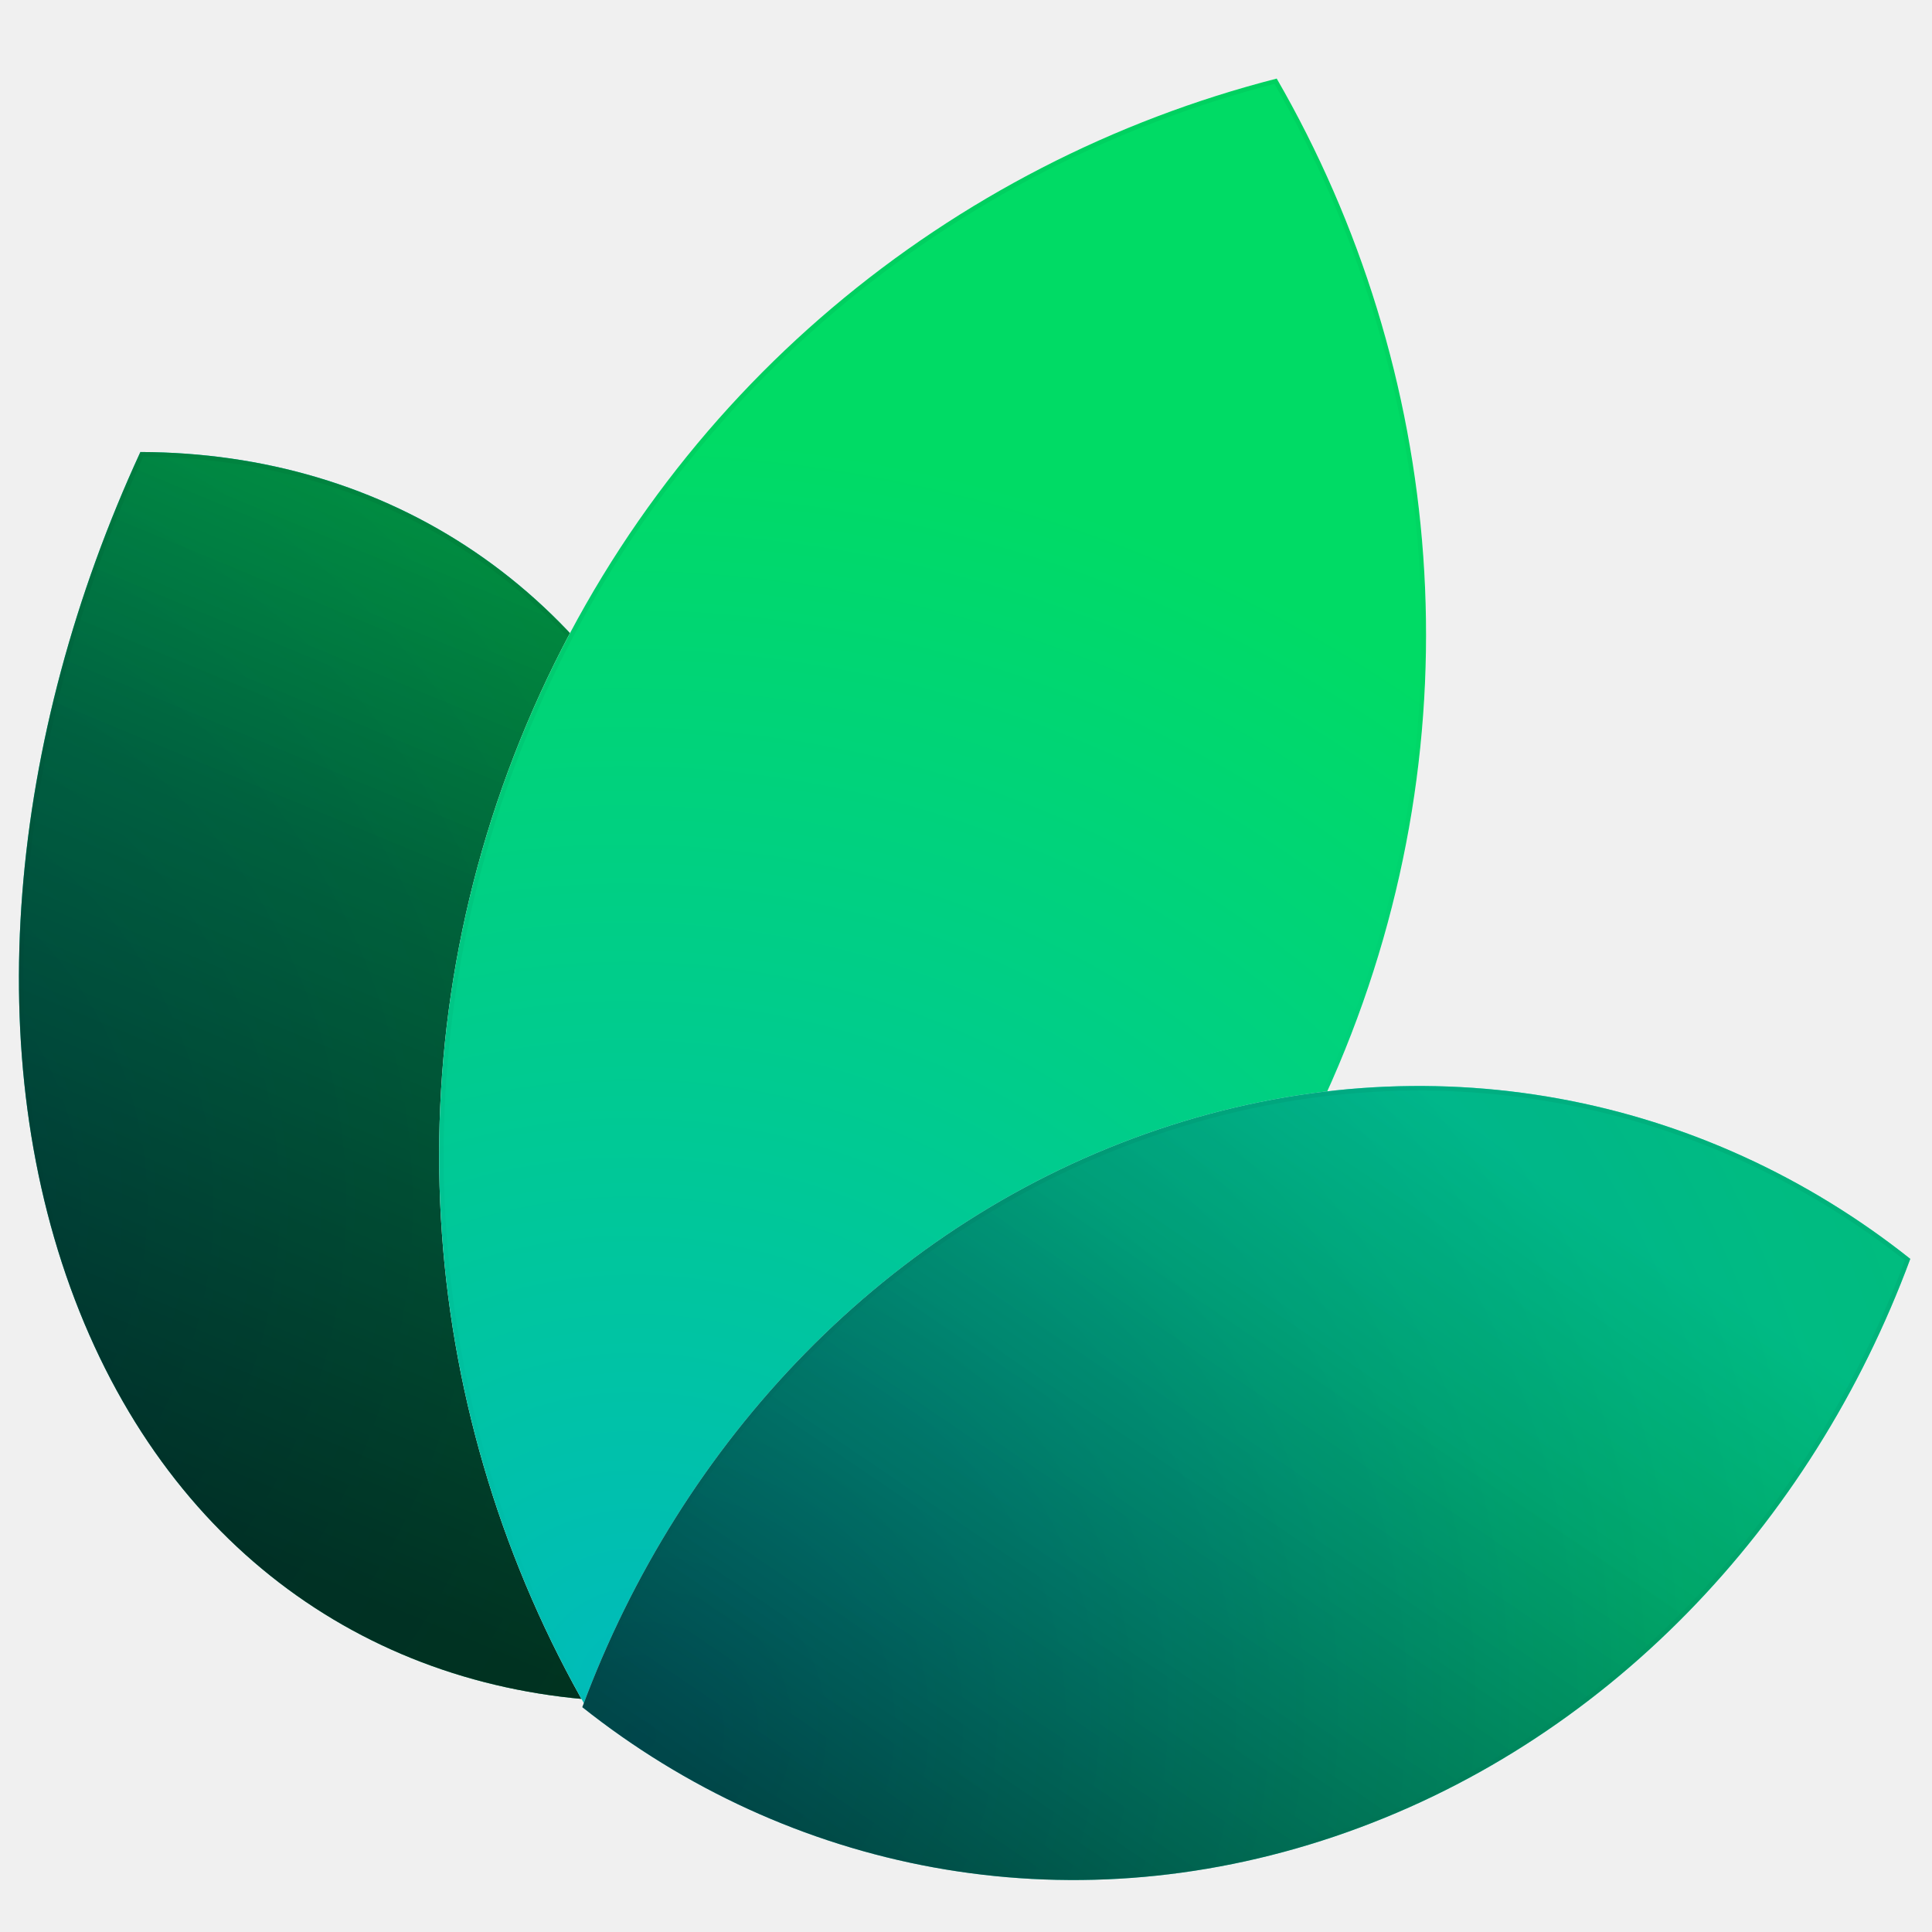
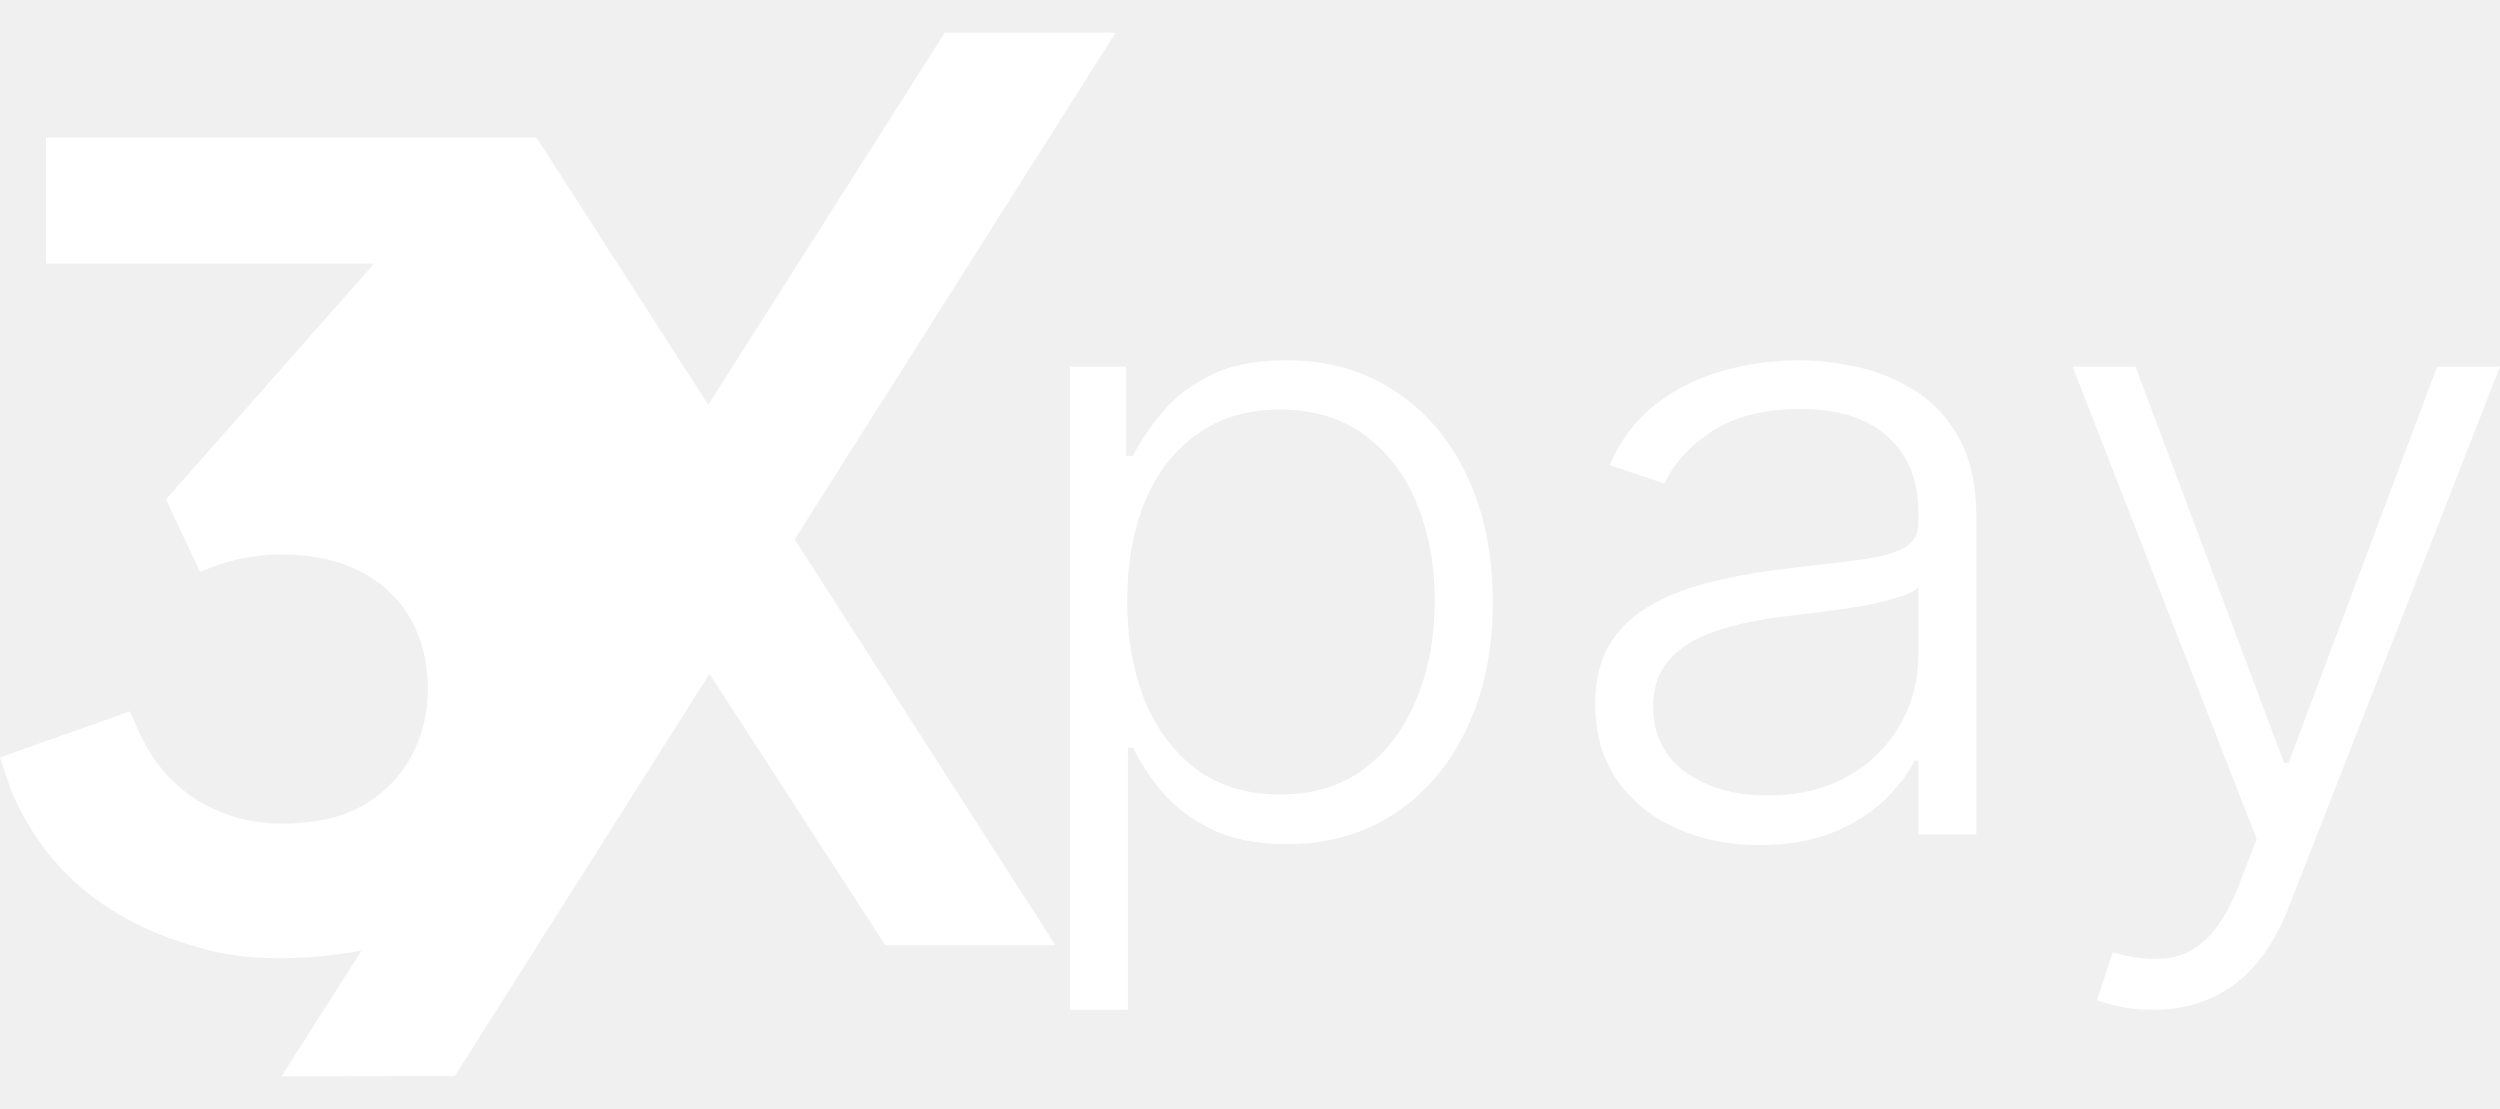
- <svg xmlns="http://www.w3.org/2000/svg" width="24" height="24" viewBox="0 0 24 24" fill="none">
-   <path d="M7.953 21.139C4.896 21.13 2.255 19.458 0.987 16.29C-0.28 13.121 0.109 9.163 1.744 5.615C4.801 5.624 7.442 7.296 8.71 10.465C9.977 13.633 9.588 17.591 7.953 21.139Z" fill="white" />
-   <path d="M7.953 21.139C4.896 21.13 2.255 19.458 0.987 16.29C-0.28 13.121 0.109 9.163 1.744 5.615C4.801 5.624 7.442 7.296 8.71 10.465C9.977 13.633 9.588 17.591 7.953 21.139Z" fill="url(#paint0_radial_101_2703)" />
-   <path d="M7.953 21.139C4.896 21.13 2.255 19.458 0.987 16.29C-0.28 13.121 0.109 9.163 1.744 5.615C4.801 5.624 7.442 7.296 8.71 10.465C9.977 13.633 9.588 17.591 7.953 21.139Z" fill="black" fill-opacity="0.5" style="mix-blend-mode:hard-light" />
-   <path d="M7.953 21.139C4.896 21.13 2.255 19.458 0.987 16.29C-0.28 13.121 0.109 9.163 1.744 5.615C4.801 5.624 7.442 7.296 8.71 10.465C9.977 13.633 9.588 17.591 7.953 21.139Z" fill="url(#paint1_linear_101_2703)" fill-opacity="0.5" style="mix-blend-mode:hard-light" />
-   <path d="M8.684 10.476C9.945 13.63 9.561 17.572 7.935 21.111C4.897 21.096 2.274 19.431 1.013 16.279C-0.248 13.124 0.136 9.182 1.762 5.643C4.8 5.659 7.423 7.324 8.684 10.476Z" stroke="url(#paint2_linear_101_2703)" stroke-opacity="0.05" stroke-width="0.056" />
-   <path d="M7.31 21.257C11.354 20.221 14.884 17.375 16.628 13.236C18.373 9.097 17.945 4.587 15.86 0.976C11.816 2.012 8.287 4.858 6.542 8.998C4.797 13.137 5.225 17.646 7.31 21.257Z" fill="white" />
-   <path d="M7.31 21.257C11.354 20.221 14.884 17.375 16.628 13.236C18.373 9.097 17.945 4.587 15.86 0.976C11.816 2.012 8.287 4.858 6.542 8.998C4.797 13.137 5.225 17.646 7.31 21.257Z" fill="url(#paint3_radial_101_2703)" />
-   <path d="M16.603 13.225C14.864 17.349 11.351 20.187 7.324 21.225C5.253 17.624 4.829 13.132 6.568 9.009C8.306 4.885 11.819 2.047 15.846 1.009C17.918 4.61 18.341 9.101 16.603 13.225Z" stroke="url(#paint4_linear_101_2703)" stroke-opacity="0.05" stroke-width="0.056" />
-   <path d="M7.234 21.207C9.789 23.237 13.21 23.951 16.577 22.814C19.944 21.677 22.506 18.945 23.73 15.638C21.175 13.608 17.754 12.894 14.387 14.031C11.02 15.168 8.458 17.901 7.234 21.207Z" fill="white" />
-   <path d="M7.234 21.207C9.789 23.237 13.21 23.951 16.577 22.814C19.944 21.677 22.506 18.945 23.73 15.638C21.175 13.608 17.754 12.894 14.387 14.031C11.02 15.168 8.458 17.901 7.234 21.207Z" fill="url(#paint5_radial_101_2703)" />
-   <path d="M7.234 21.207C9.789 23.237 13.21 23.951 16.577 22.814C19.944 21.677 22.506 18.945 23.73 15.638C21.175 13.608 17.754 12.894 14.387 14.031C11.02 15.168 8.458 17.901 7.234 21.207Z" fill="black" fill-opacity="0.2" style="mix-blend-mode:hard-light" />
-   <path d="M7.234 21.207C9.789 23.237 13.21 23.951 16.577 22.814C19.944 21.677 22.506 18.945 23.73 15.638C21.175 13.608 17.754 12.894 14.387 14.031C11.02 15.168 8.458 17.901 7.234 21.207Z" fill="url(#paint6_linear_101_2703)" fill-opacity="0.5" style="mix-blend-mode:hard-light" />
-   <path d="M16.568 22.787C13.218 23.918 9.814 23.212 7.267 21.198C8.492 17.907 11.044 15.189 14.396 14.058C17.747 12.927 21.15 13.633 23.697 15.648C22.472 18.938 19.92 21.656 16.568 22.787Z" stroke="url(#paint7_linear_101_2703)" stroke-opacity="0.05" stroke-width="0.056" />
-   <defs>
-     <radialGradient id="paint0_radial_101_2703" cx="0" cy="0" r="1" gradientUnits="userSpaceOnUse" gradientTransform="translate(-3.00503 15.023) rotate(-10.029) scale(17.9572 17.784)">
-       <stop stop-color="#00B0BB" />
-       <stop offset="1" stop-color="#00DB65" />
-     </radialGradient>
-     <linearGradient id="paint1_linear_101_2703" x1="7.39" y1="4.813" x2="1.63" y2="18.689" gradientUnits="userSpaceOnUse">
-       <stop stop-color="#18E299" />
-       <stop offset="1" />
-     </linearGradient>
-     <linearGradient id="paint2_linear_101_2703" x1="7.948" y1="8.016" x2="1.761" y2="18.746" gradientUnits="userSpaceOnUse">
-       <stop />
-       <stop offset="1" stop-opacity="0" />
-     </linearGradient>
-     <radialGradient id="paint3_radial_101_2703" cx="0" cy="0" r="1" gradientUnits="userSpaceOnUse" gradientTransform="translate(8.11404 20.8822) rotate(-75.7542) scale(21.6246 23.7772)">
-       <stop stop-color="#00BBBB" />
-       <stop offset="0.713" stop-color="#00DB65" />
-     </radialGradient>
-     <linearGradient id="paint4_linear_101_2703" x1="7.602" y1="5.871" x2="15.556" y2="16.372" gradientUnits="userSpaceOnUse">
-       <stop />
-       <stop offset="1" stop-opacity="0" />
-     </linearGradient>
-     <radialGradient id="paint5_radial_101_2703" cx="0" cy="0" r="1" gradientUnits="userSpaceOnUse" gradientTransform="translate(7.84537 21.5181) rotate(-20.3525) scale(18.5603 17.32)">
-       <stop stop-color="#00B0BB" />
-       <stop offset="1" stop-color="#00DB65" />
-     </radialGradient>
-     <linearGradient id="paint6_linear_101_2703" x1="16.808" y1="13.007" x2="10.041" y2="22.994" gradientUnits="userSpaceOnUse">
-       <stop stop-color="#00B1BC" />
-       <stop offset="1" />
-     </linearGradient>
-     <linearGradient id="paint7_linear_101_2703" x1="16.808" y1="13.007" x2="14.169" y2="23.841" gradientUnits="userSpaceOnUse">
-       <stop />
-       <stop offset="1" stop-opacity="0" />
-     </linearGradient>
-   </defs>
+ <svg xmlns="http://www.w3.org/2000/svg" width="458" height="203" viewBox="0 0 458 203" fill="none">
+   <path d="M196 185V67.172H206.325V83.518H207.578C208.851 80.952 210.602 78.33 212.83 75.652C215.058 72.937 218.002 70.649 221.663 68.79C225.363 66.93 230.018 66 235.628 66C243.188 66 249.793 67.86 255.442 71.579C261.132 75.261 265.548 80.431 268.692 87.089C271.875 93.709 273.466 101.427 273.466 110.241C273.466 119.093 271.875 126.848 268.692 133.506C265.548 140.163 261.132 145.352 255.442 149.071C249.793 152.791 243.228 154.65 235.748 154.65C230.217 154.65 225.582 153.72 221.842 151.861C218.142 150.001 215.138 147.714 212.83 144.999C210.562 142.246 208.812 139.568 207.578 136.965H206.623V185H196ZM206.504 110.074C206.504 116.992 207.598 123.129 209.786 128.485C212.014 133.803 215.197 137.988 219.335 141.038C223.513 144.05 228.566 145.556 234.494 145.556C240.582 145.556 245.714 143.994 249.892 140.87C254.109 137.709 257.312 133.45 259.501 128.094C261.729 122.738 262.843 116.732 262.843 110.074C262.843 103.491 261.749 97.558 259.56 92.277C257.412 86.996 254.229 82.811 250.011 79.724C245.794 76.6 240.622 75.038 234.494 75.038C228.526 75.038 223.453 76.544 219.276 79.557C215.098 82.532 211.915 86.661 209.727 91.942C207.578 97.187 206.504 103.231 206.504 110.074Z" fill="white" />
+   <path d="M322.375 154.818C316.844 154.818 311.791 153.813 307.216 151.805C302.64 149.759 299 146.821 296.294 142.99C293.589 139.122 292.236 134.436 292.236 128.931C292.236 124.691 293.091 121.12 294.802 118.219C296.513 115.318 298.94 112.938 302.083 111.078C305.226 109.219 308.946 107.749 313.244 106.671C317.541 105.592 322.275 104.755 327.448 104.16C332.58 103.565 336.917 103.045 340.458 102.598C344.039 102.152 346.764 101.445 348.634 100.478C350.504 99.511 351.439 97.949 351.439 95.792V93.783C351.439 87.944 349.569 83.351 345.829 80.003C342.129 76.619 336.798 74.926 329.835 74.926C323.23 74.926 317.839 76.284 313.661 78.999C309.523 81.714 306.619 84.913 304.948 88.595L294.862 85.192C296.931 80.505 299.795 76.767 303.456 73.978C307.116 71.151 311.214 69.124 315.75 67.897C320.286 66.632 324.881 66 329.536 66C333.038 66 336.678 66.428 340.458 67.283C344.278 68.139 347.819 69.626 351.081 71.746C354.344 73.829 356.99 76.749 359.019 80.505C361.048 84.225 362.063 88.948 362.063 94.676V152.865H351.439V139.308H350.783C349.51 141.837 347.62 144.292 345.113 146.672C342.607 149.053 339.463 151.005 335.684 152.53C331.904 154.055 327.468 154.818 322.375 154.818ZM323.807 145.724C329.457 145.724 334.351 144.552 338.489 142.209C342.627 139.866 345.81 136.76 348.038 132.892C350.305 128.987 351.439 124.691 351.439 120.005V107.619C350.644 108.326 349.311 108.958 347.441 109.516C345.611 110.074 343.482 110.576 341.055 111.022C338.668 111.432 336.28 111.785 333.893 112.083C331.506 112.38 329.357 112.64 327.448 112.864C322.275 113.459 317.859 114.388 314.198 115.653C310.538 116.918 307.733 118.666 305.783 120.897C303.834 123.092 302.859 125.918 302.859 129.377C302.859 134.584 304.848 138.62 308.827 141.484C312.806 144.311 317.799 145.724 323.807 145.724Z" fill="white" />
+   <path d="M394.44 185C392.331 185 390.361 184.814 388.531 184.442C386.701 184.07 385.249 183.661 384.174 183.215L387.039 174.456C390.66 175.497 393.883 175.869 396.708 175.572C399.532 175.311 402.039 174.121 404.227 172.001C406.416 169.918 408.365 166.719 410.076 162.405L413.418 153.702L379.698 67.172H391.217L418.431 139.754H419.267L446.482 67.172H458L419.207 166.422C417.576 170.55 415.567 173.991 413.18 176.743C410.792 179.533 408.027 181.597 404.884 182.936C401.78 184.312 398.299 185 394.44 185Z" fill="white" />
+   <path d="M204.37 6H173.073L129.751 74.164L98.31 25.23L8.431 25.209V48.296H68.538L30.394 91.492L36.632 104.727C36.632 104.727 36.892 104.632 38.026 104.211C38.026 104.211 38.031 104.211 38.035 104.211C43.569 101.965 49.351 101.222 55.276 101.743C67.947 102.855 77.251 110.566 78.298 123.932C79.345 137.311 71.166 148.331 58.321 150.36C50.011 151.672 42.079 150.725 34.968 145.812C30.02 142.397 26.815 137.619 24.617 132.116C24.617 132.111 24.612 132.102 24.612 132.102L23.809 130.322L0 138.753C0 138.753 1.616 143.905 2.454 145.777C9.491 161.476 22.206 170.064 38.387 174.112C44.963 175.758 51.714 175.767 58.442 175.237C61.062 175.033 66.235 174.147 66.235 174.147L51.566 197.174L83.328 197.122L129.977 123.454L162.183 173.152L193.354 173.161L145.585 98.807L204.37 6Z" fill="white" />
</svg>
